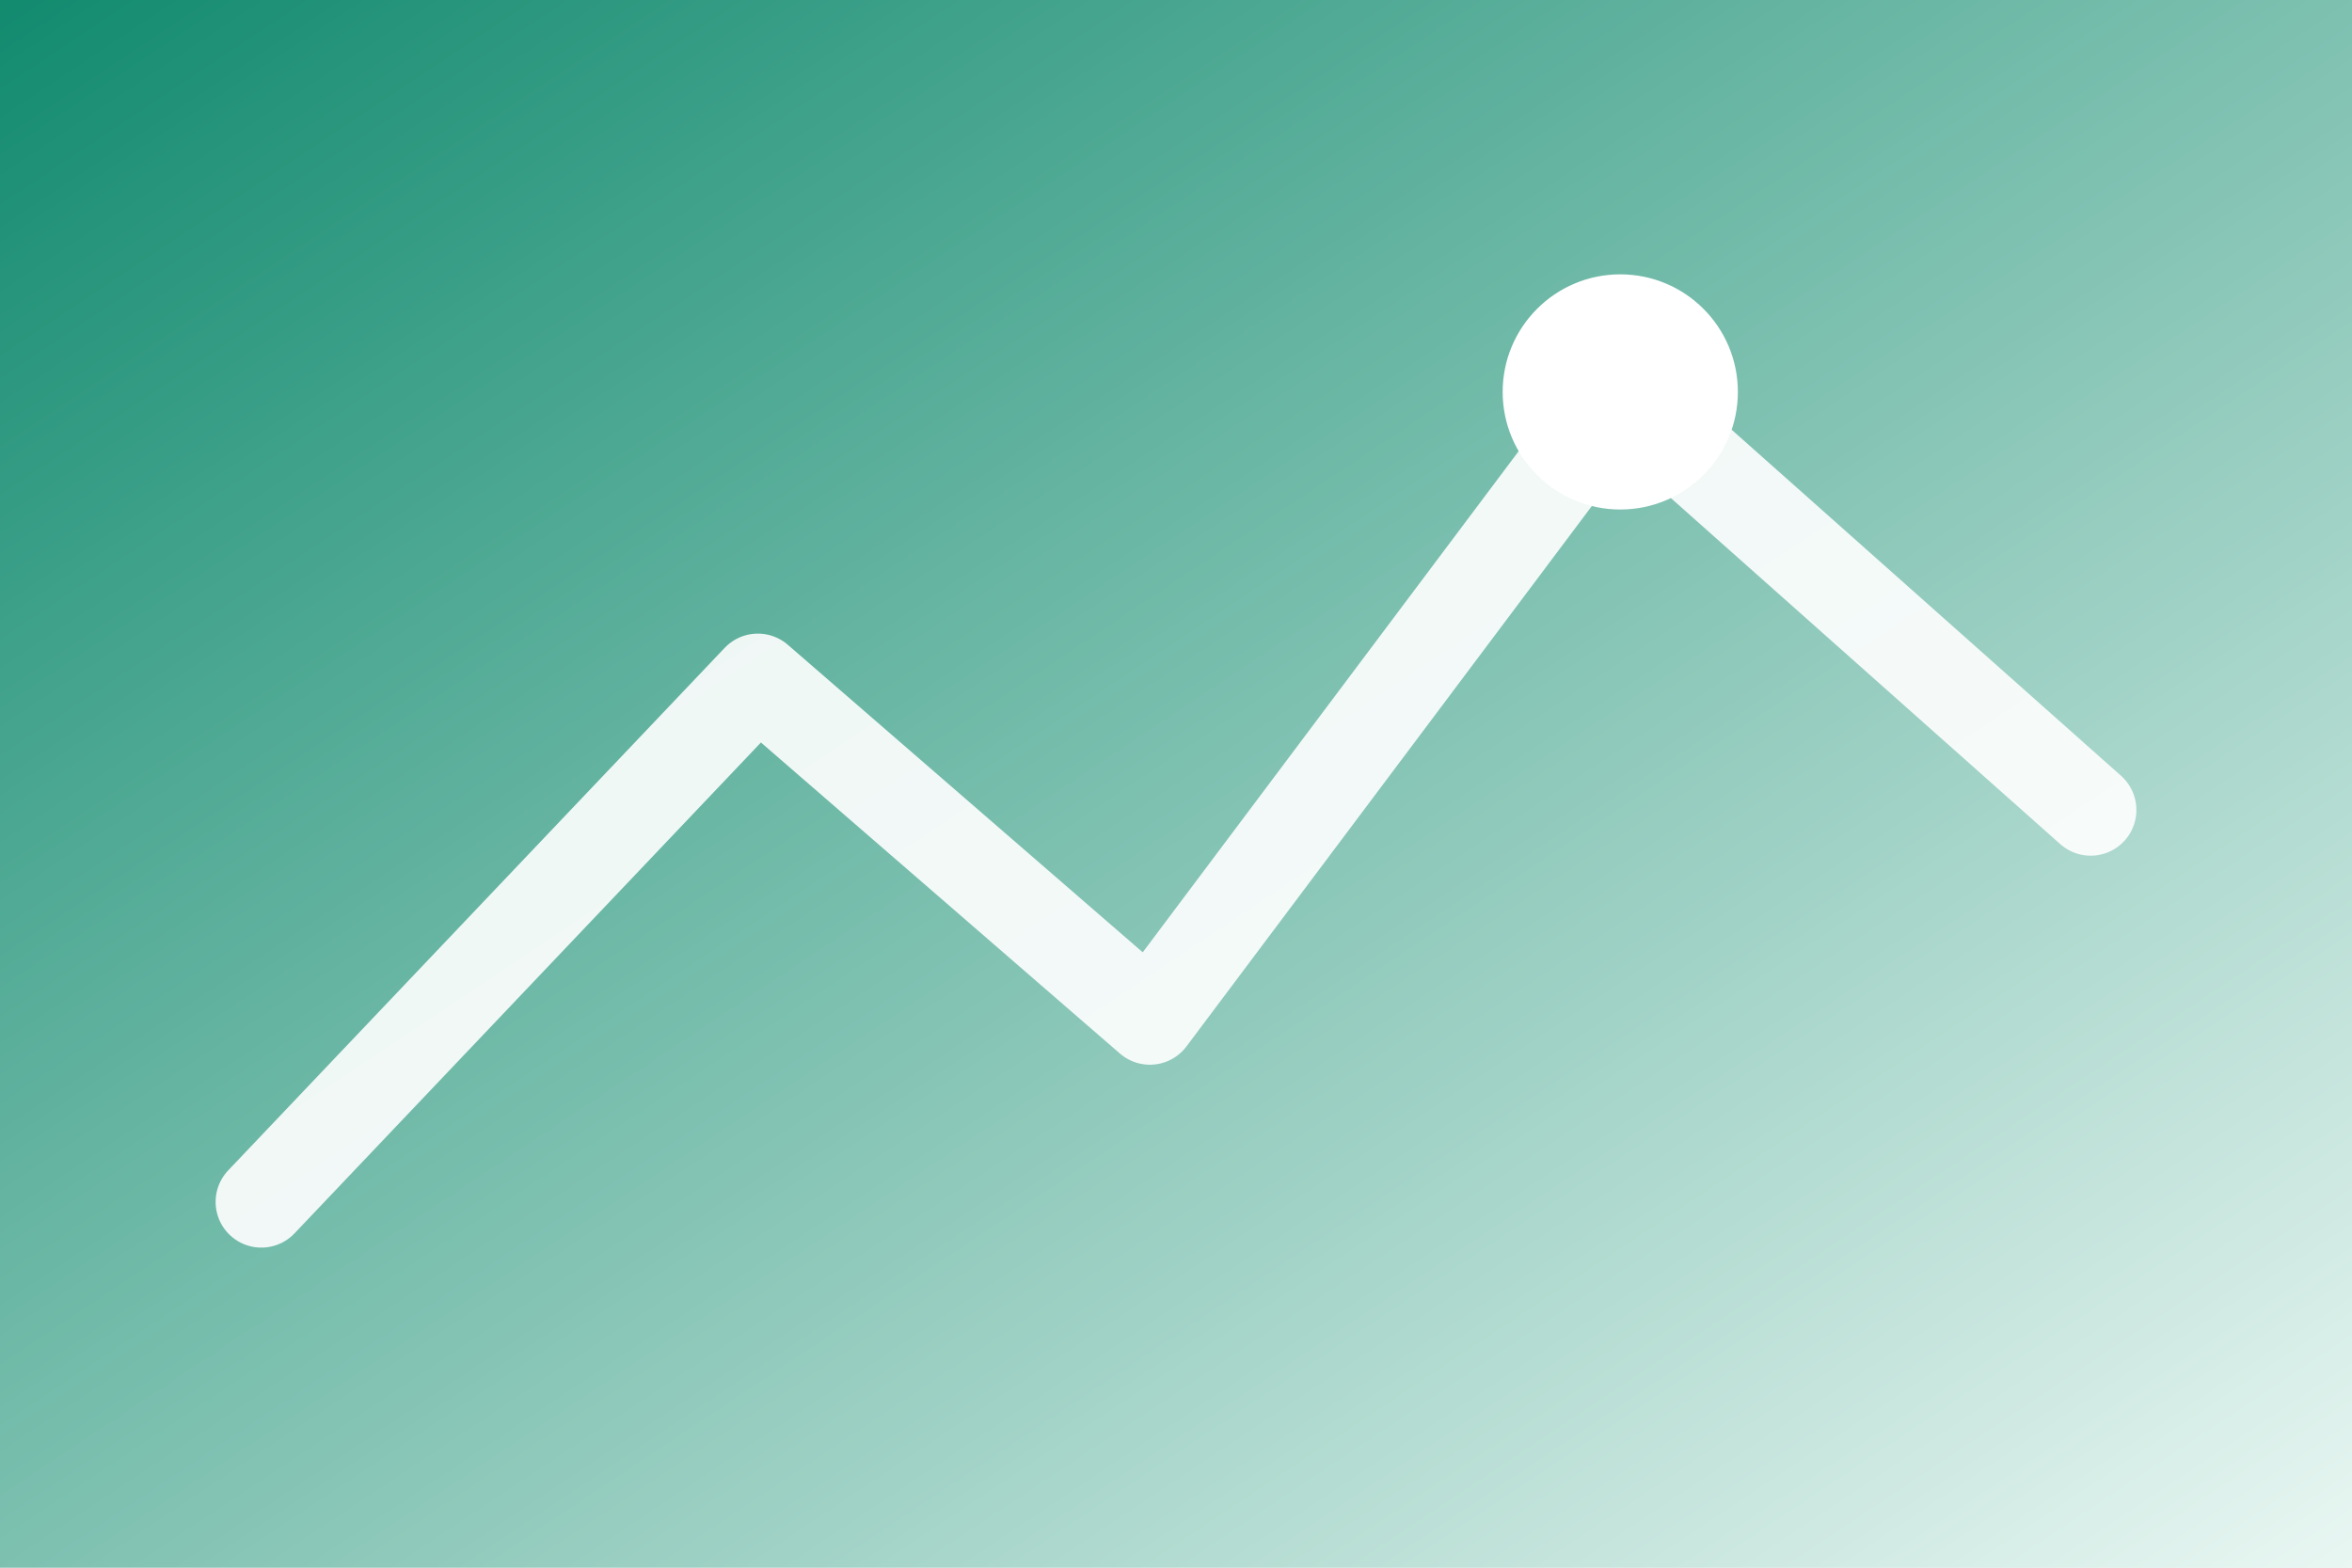
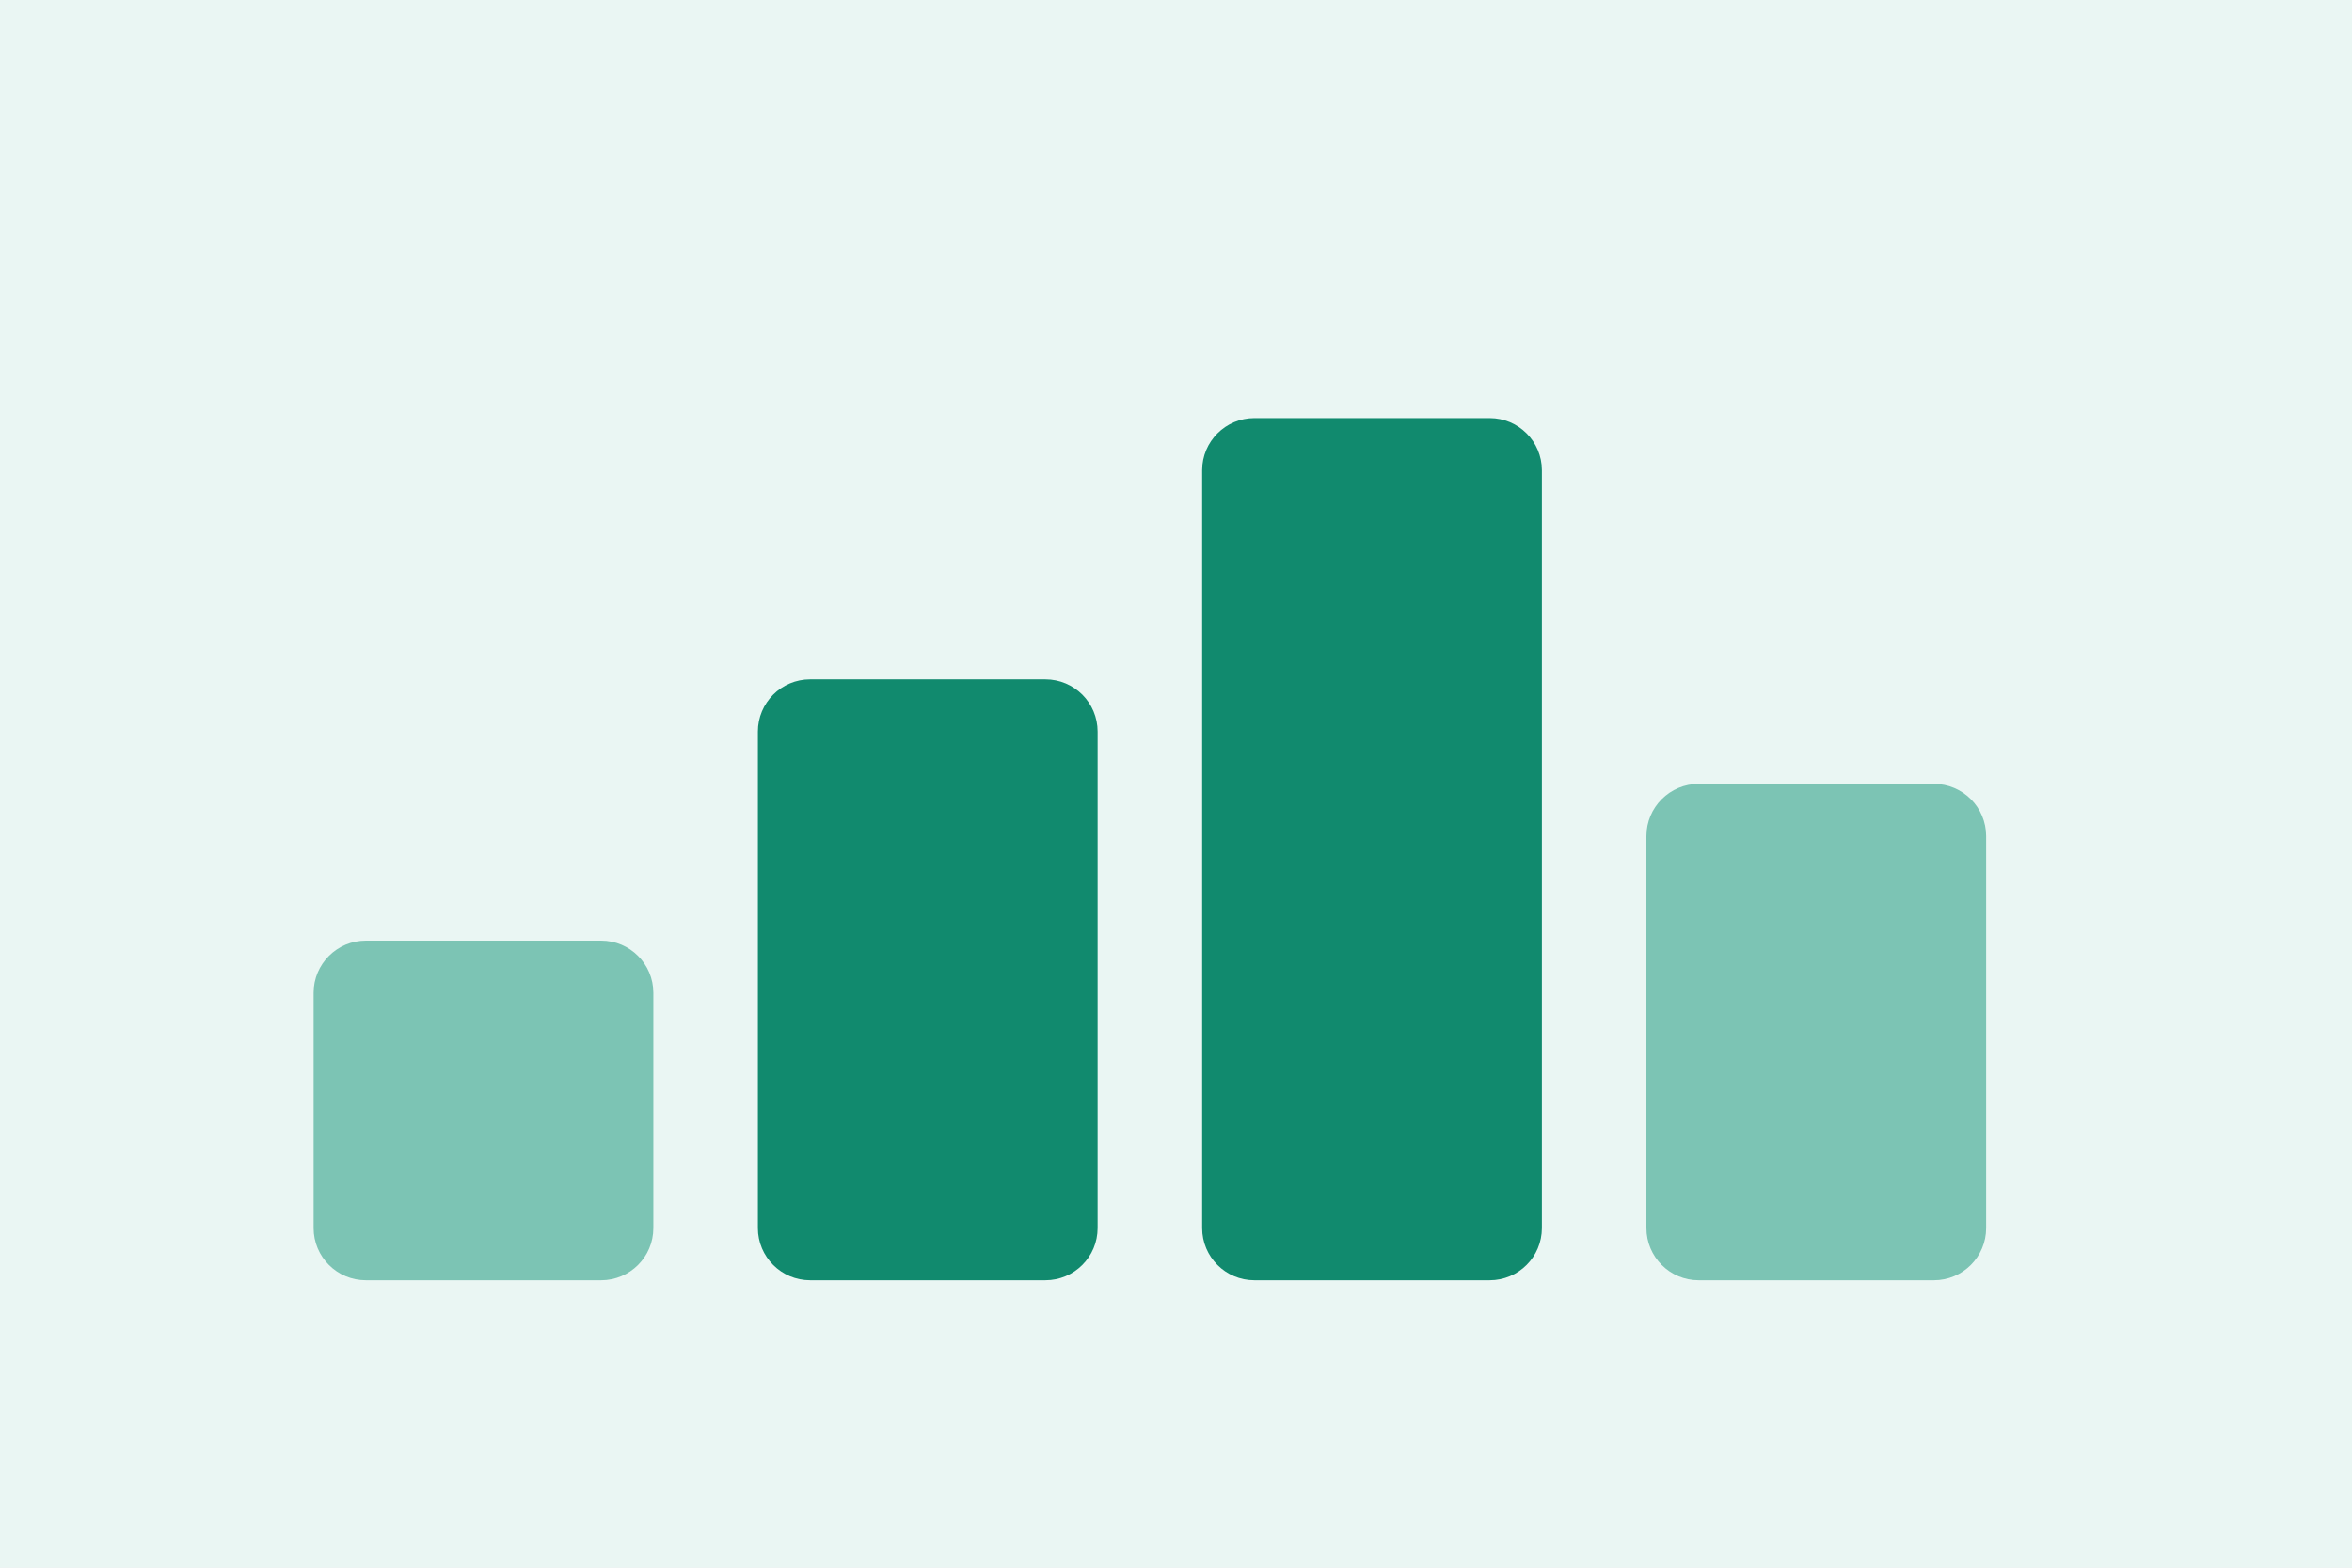
<svg xmlns="http://www.w3.org/2000/svg" viewBox="0 0 180 120" width="180" height="120">
-   <defs>
-     <linearGradient id="g" x1="0" y1="0" x2="1" y2="1">
-       <stop offset="0" stop-color="#118A6E" />
-       <stop offset="1" stop-color="#EAF7F3" />
-     </linearGradient>
-   </defs>
-   <rect width="180" height="120" fill="url(#g)" />
-   <path d="M20 92 L58 52 L88 78 L124 30 L160 62" stroke="#FFFFFF" stroke-width="7" fill="none" stroke-linecap="round" stroke-linejoin="round" opacity=".9" />
-   <circle cx="124" cy="30" r="9" fill="#FFFFFF" />
+   <rect width="180" height="120" fill="#EAF6F3" />
+   <rect x="24" y="72" width="26" height="26" rx="4" fill="#7CC4B4" />
+   <rect x="58" y="52" width="26" height="46" rx="4" fill="#118A6E" />
+   <rect x="92" y="32" width="26" height="66" rx="4" fill="#118A6E" />
+   <rect x="126" y="60" width="26" height="38" rx="4" fill="#7CC4B4" />
</svg>
